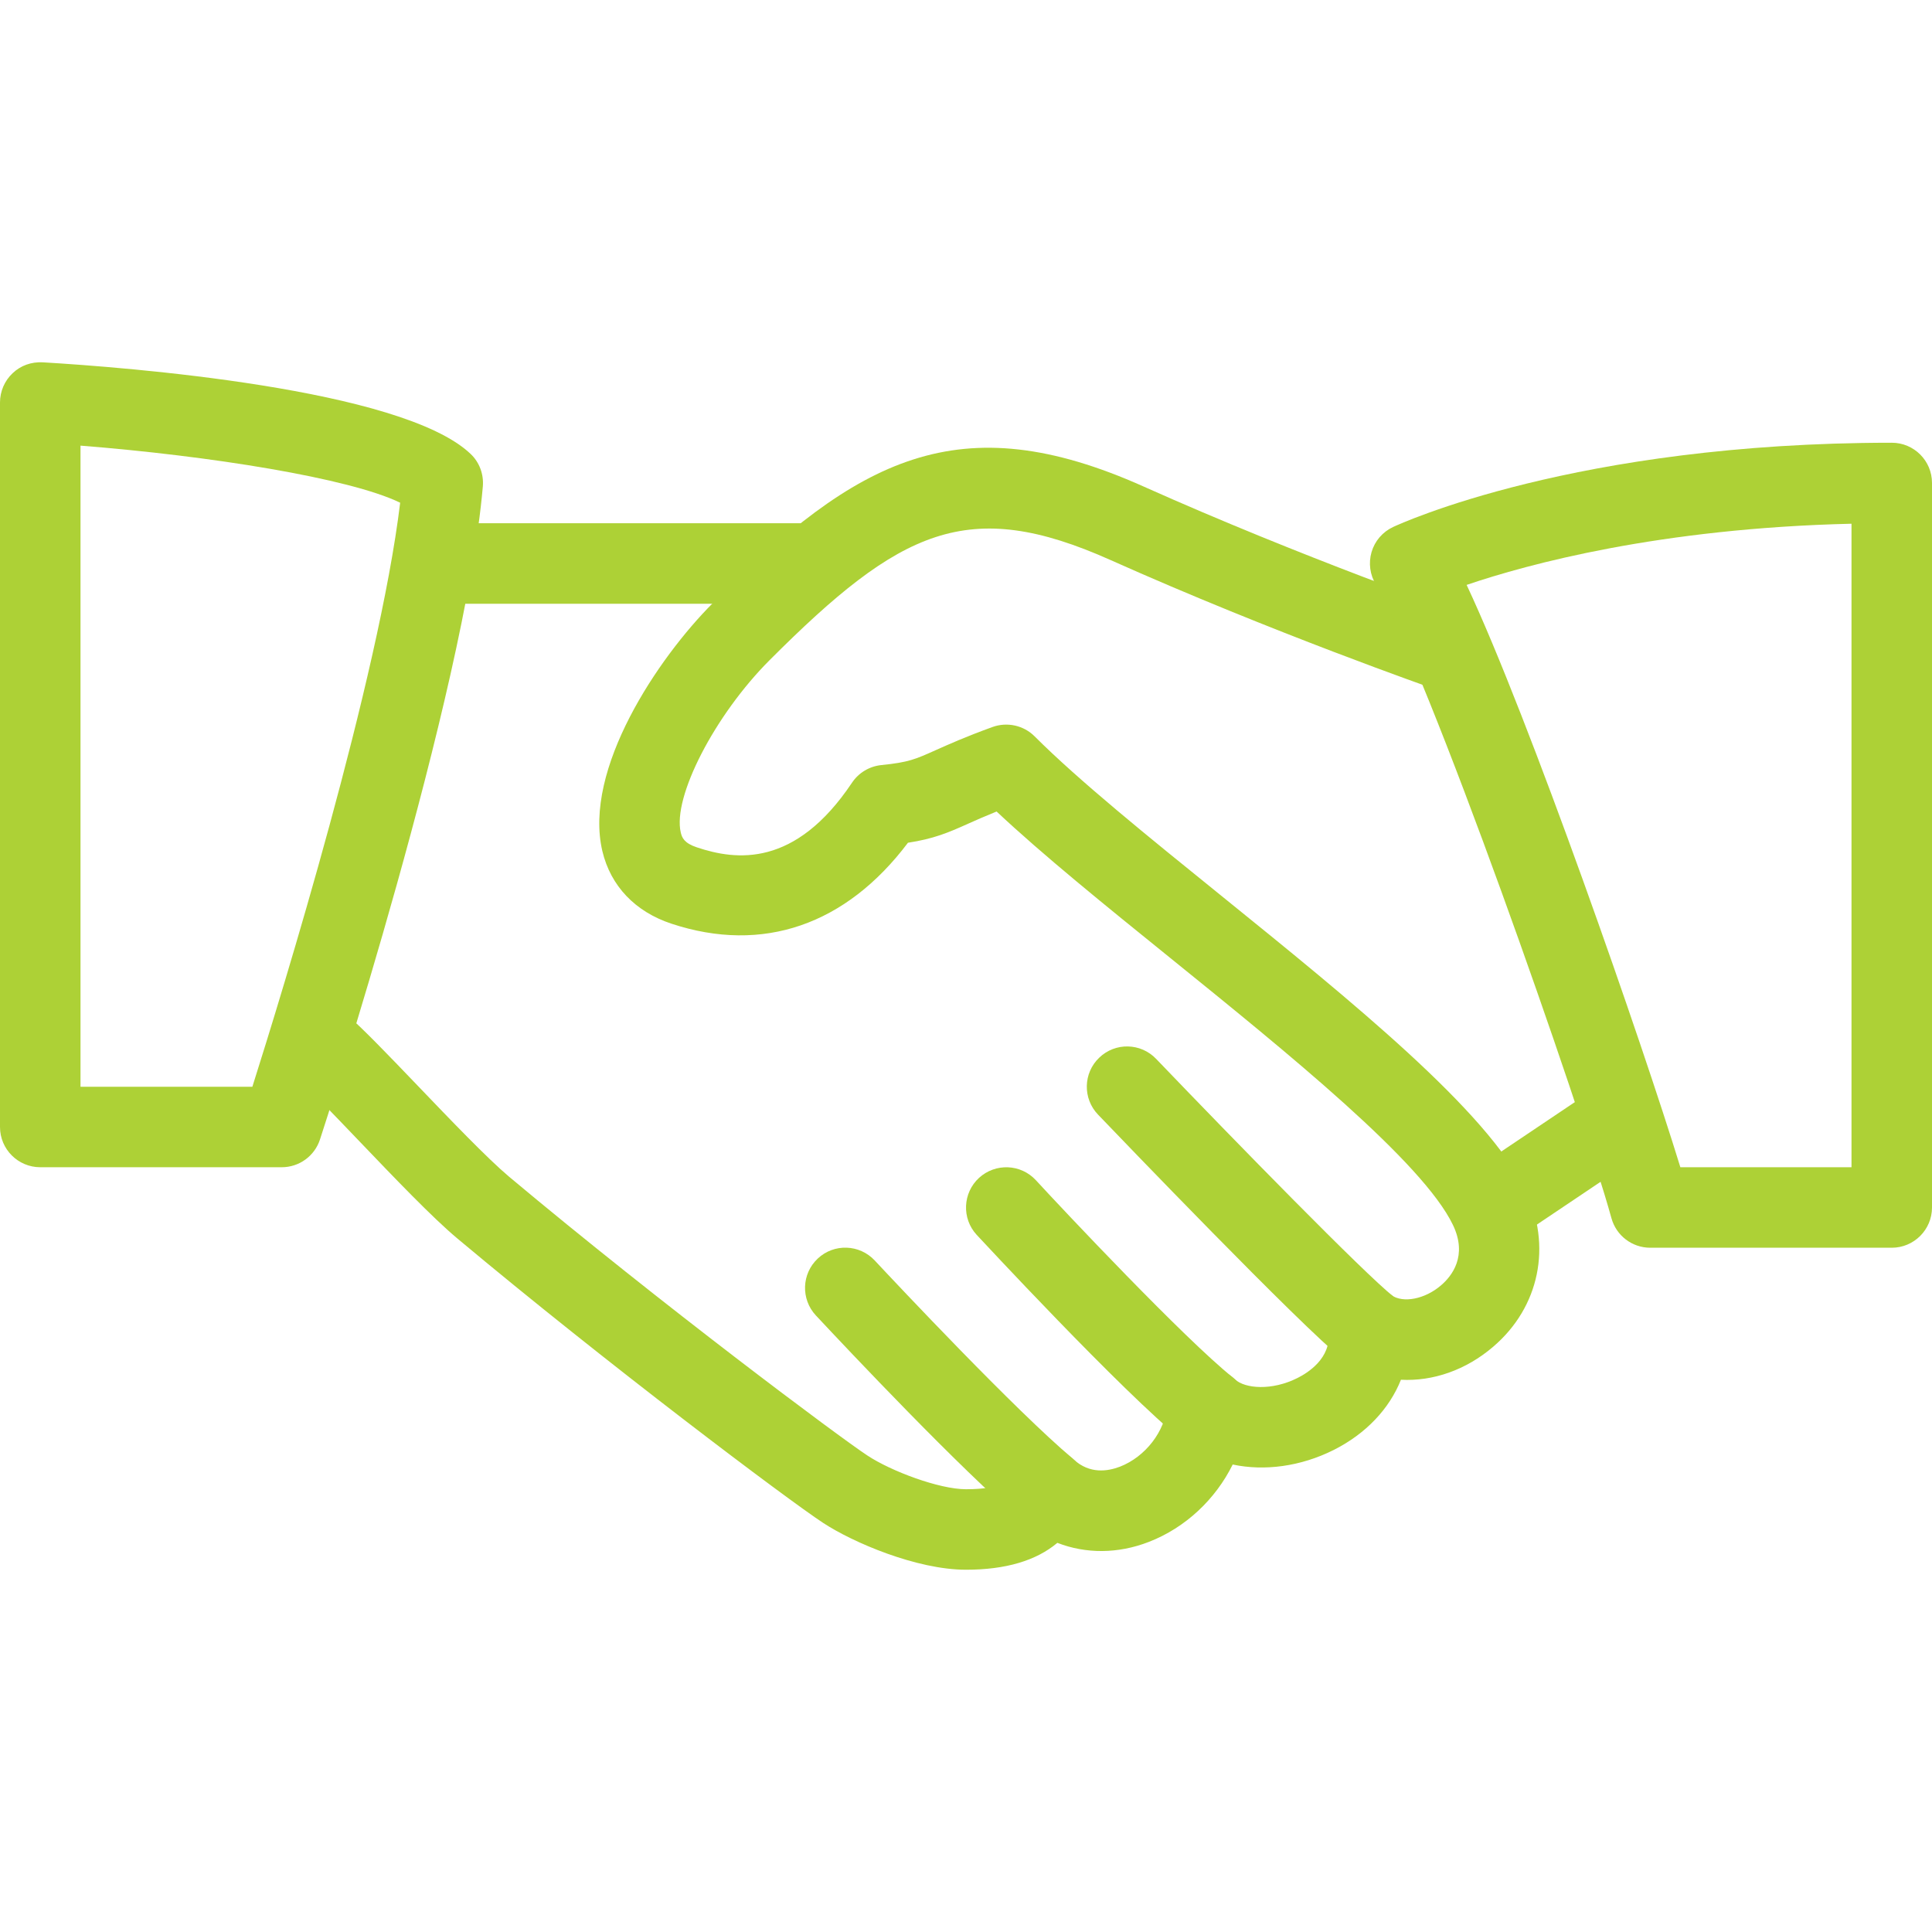
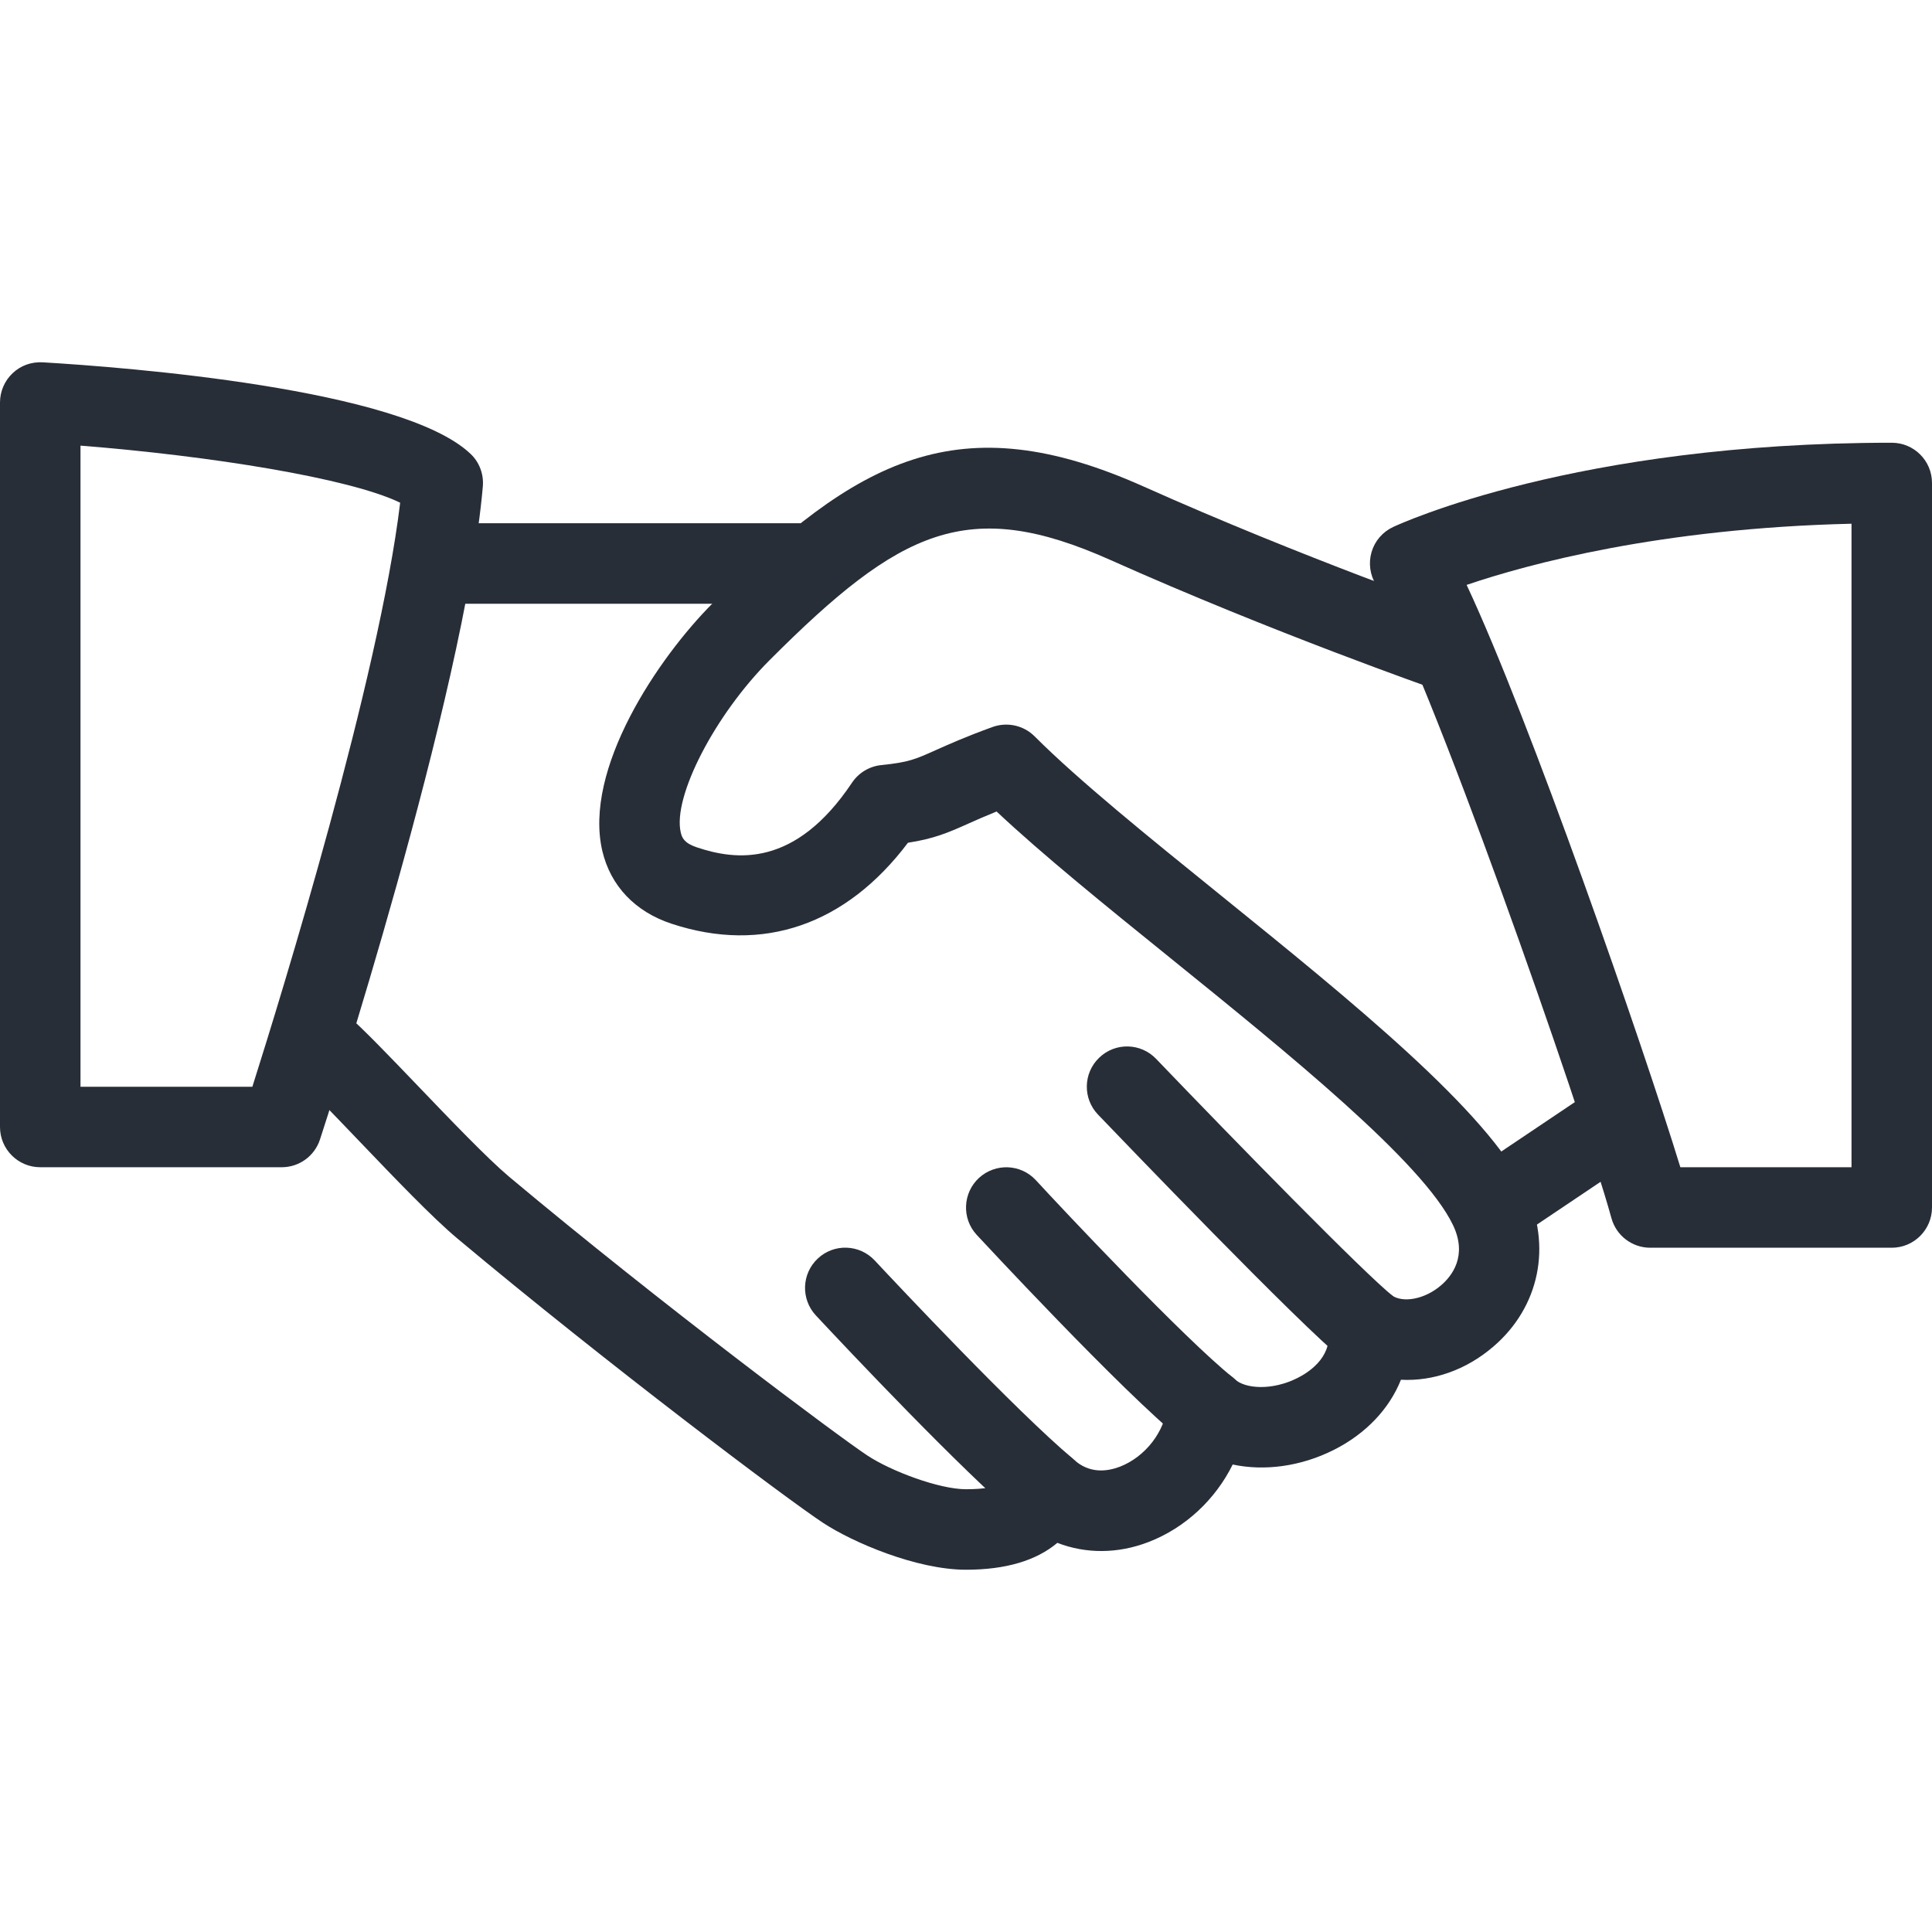
<svg xmlns="http://www.w3.org/2000/svg" version="1.1" id="Layer_1" x="0px" y="0px" viewBox="0 0 512 512" style="enable-background:new 0 0 512 512;" xml:space="preserve">
  <style type="text/css">
	.st0{fill:url(#SVGID_1_);}
</style>
  <linearGradient id="SVGID_1_" gradientUnits="userSpaceOnUse" x1="480.23" y1="128.225" x2="-1.280882e-04" y2="128.225">
-     <stop offset="0" style="stop-color:#add136" />
-     <stop offset="1" style="stop-color:#add136" />
+     <stop offset="0" style="stop-color:#282E38" />
+     <stop offset="1" style="stop-color:#282E38" />
  </linearGradient>
  <g>
    <g>
      <path class="st0" d="M404.267,315.41c-10.048-20.949-45.995-50.027-80.725-78.123c-19.371-15.659-37.675-30.464-49.344-42.133    c-2.923-2.944-7.296-3.883-11.157-2.496c-7.189,2.603-11.627,4.608-15.125,6.165c-5.333,2.389-7.125,3.2-14.315,3.925    c-3.179,0.32-6.037,2.027-7.808,4.672c-15.083,22.549-30.699,20.629-41.131,17.131c-3.328-1.109-3.925-2.539-4.245-3.904    c-2.24-9.365,9.003-31.168,23.573-45.739c34.667-34.688,52.544-43.371,90.304-26.496c42.837,19.157,85.76,34.155,86.187,34.304    c5.611,1.941,11.648-1.003,13.589-6.571c1.92-5.568-1.003-11.648-6.571-13.589c-0.427-0.149-42.496-14.848-84.48-33.643    c-48.917-21.867-75.755-7.467-114.091,30.891c-14.592,14.592-34.411,44.117-29.291,65.771c2.197,9.216,8.683,16.043,18.325,19.221    c24.171,7.979,46.229,0.341,62.656-21.461c6.784-1.045,10.475-2.581,16.021-5.077c2.005-0.896,4.352-1.941,7.467-3.2    c12.203,11.456,28.672,24.789,46.016,38.805c31.36,25.365,66.923,54.123,74.923,70.763c3.947,8.213-0.299,13.568-3.179,16.021    c-4.224,3.627-10.005,4.779-13.141,2.581c-3.456-2.368-7.957-2.517-11.52-0.384c-3.584,2.133-5.589,6.165-5.141,10.304    c0.725,6.784-5.483,10.667-8.171,12.011c-6.827,3.456-13.952,2.859-16.619,0.384c-2.987-2.773-7.275-3.584-11.072-2.176    c-3.797,1.429-6.443,4.928-6.827,8.981c-0.64,6.997-5.824,13.717-12.587,16.341c-3.264,1.237-8,1.984-12.245-1.899    c-2.645-2.389-6.315-3.307-9.749-2.475c-3.477,0.853-6.272,3.371-7.488,6.72c-0.405,1.067-1.323,3.627-11.307,3.627    c-7.104,0-19.883-4.8-26.133-8.939c-7.488-4.928-54.443-39.957-94.997-73.92c-5.696-4.8-15.552-15.083-24.256-24.171    c-7.723-8.064-14.784-15.381-18.411-18.453c-4.544-3.84-11.264-3.264-15.04,1.259c-3.797,4.501-3.243,11.243,1.259,15.04    c3.307,2.795,9.707,9.557,16.768,16.917c9.515,9.941,19.349,20.224,25.963,25.771c39.723,33.259,87.467,69.163,96.981,75.413    c7.851,5.163,24.768,12.416,37.867,12.416c10.517,0,18.603-2.411,24.213-7.125c7.509,2.923,16.043,2.944,24.256-0.256    c9.707-3.755,17.685-11.328,22.208-20.501c8.405,1.792,18.027,0.533,26.773-3.861c8.555-4.309,14.741-10.901,17.813-18.603    c8.491,0.448,17.237-2.56,24.469-8.768C407.979,346.407,411.349,330.109,404.267,315.41z" />
    </g>
  </g>
  <g>
    <g>
      <path class="st0" d="M213.333,138.663h-96c-5.888,0-10.667,4.779-10.667,10.667s4.779,10.667,10.667,10.667h96    c5.888,0,10.667-4.779,10.667-10.667S219.221,138.663,213.333,138.663z" />
    </g>
  </g>
  <g>
    <g>
      <path class="st0" d="M435.52,292.711c-3.307-4.885-9.92-6.229-14.805-2.901l-31.189,20.949c-4.885,3.285-6.187,9.92-2.901,14.805    c2.069,3.051,5.44,4.715,8.875,4.715c2.027,0,4.096-0.576,5.931-1.813l31.189-20.949    C437.504,304.231,438.805,297.597,435.52,292.711z" />
    </g>
  </g>
  <g>
    <g>
      <path class="st0" d="M369.301,343.613c-7.637-6.016-41.792-40.981-62.912-62.997c-4.075-4.267-10.837-4.416-15.083-0.32    c-4.267,4.075-4.395,10.837-0.32,15.083c5.483,5.717,53.845,56.128,65.088,65.003c1.941,1.536,4.288,2.283,6.592,2.283    c3.136,0,6.272-1.408,8.405-4.075C374.72,353.981,373.931,347.261,369.301,343.613z" />
    </g>
  </g>
  <g>
    <g>
      <path class="st0" d="M326.677,365.01c-12.779-10.219-44.885-44.331-52.139-52.224c-4.011-4.352-10.731-4.608-15.083-0.64    c-4.331,3.989-4.629,10.752-0.64,15.083c0.384,0.405,38.699,41.771,54.528,54.443c1.963,1.557,4.331,2.325,6.656,2.325    c3.115,0,6.229-1.387,8.341-3.989C332.011,375.399,331.264,368.679,326.677,365.01z" />
    </g>
  </g>
  <g>
    <g>
      <path class="st0" d="M284.224,386.493c-15.211-12.821-46.336-45.952-52.416-52.459c-4.032-4.309-10.795-4.544-15.083-0.512    c-4.309,4.032-4.523,10.773-0.512,15.083c8.747,9.365,38.528,40.939,54.251,54.208c2.005,1.685,4.437,2.517,6.869,2.517    c3.029,0,6.059-1.301,8.171-3.797C289.301,397.01,288.725,390.29,284.224,386.493z" />
    </g>
  </g>
  <g>
    <g>
      <path class="st0" d="M124.672,120.253C106.389,102.93,33.28,97.319,11.307,96.018c-3.029-0.149-5.824,0.853-7.957,2.88    C1.216,100.903,0,103.719,0,106.663v192c0,5.888,4.779,10.667,10.667,10.667h64c4.608,0,8.704-2.965,10.133-7.36    c1.557-4.779,38.315-117.589,43.157-173.056C128.235,125.671,127.04,122.471,124.672,120.253z M66.88,287.997H21.333V118.098    c34.283,2.709,71.275,8.597,84.715,15.125C100.395,179.943,74.816,262.951,66.88,287.997z" />
    </g>
  </g>
  <g>
    <g>
      <path class="st0" d="M501.333,117.33c-83.755,0-130.219,21.44-132.16,22.336c-2.773,1.301-4.843,3.712-5.696,6.635s-0.427,6.059,1.173,8.661    c13.184,21.227,54.464,139.115,62.4,167.872c1.28,4.629,5.483,7.829,10.283,7.829h64c5.888,0,10.667-4.779,10.667-10.667v-192    C512,122.087,507.221,117.33,501.333,117.33z M490.667,309.33h-45.355c-10.112-32.939-39.979-118.827-56.64-154.325    c16.277-5.525,51.243-15.019,101.995-16.213V309.33z" />
    </g>
  </g>
</svg>
